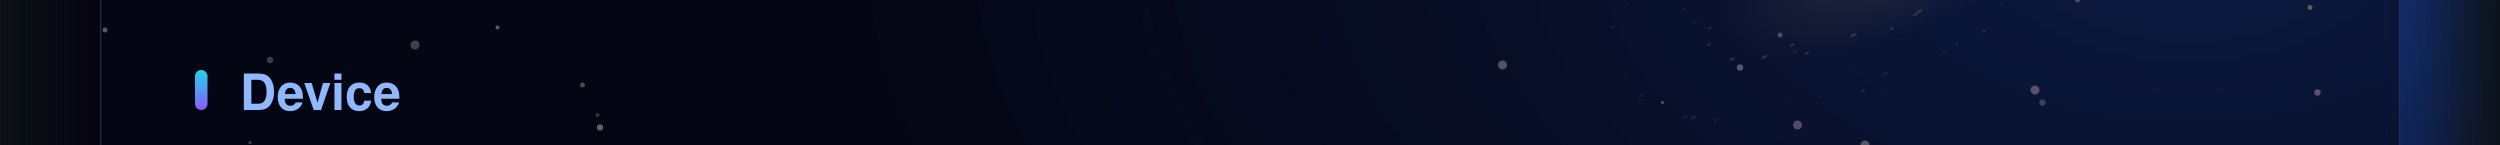
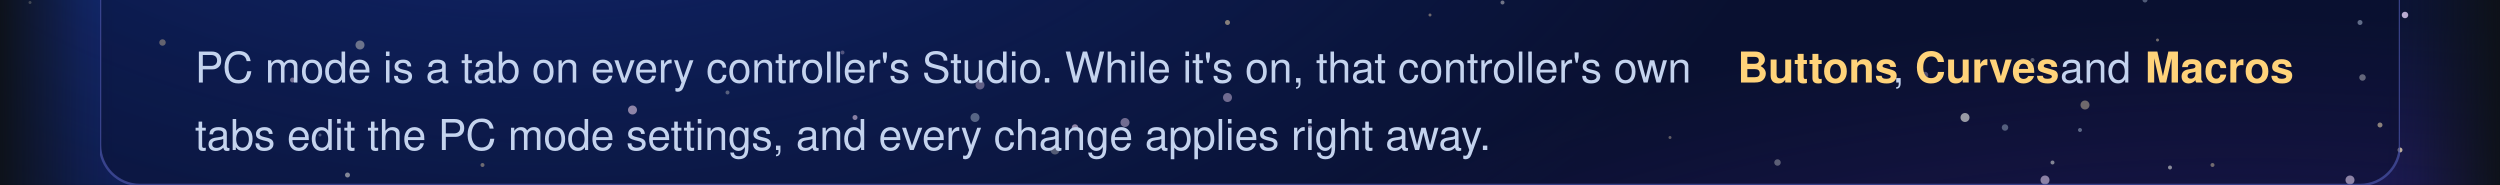
- <svg xmlns="http://www.w3.org/2000/svg" viewBox="0 0 1000 58" width="1000" height="58" role="img" aria-label="Device">
+ <svg xmlns="http://www.w3.org/2000/svg" viewBox="0 0 1000 74" width="1000" height="74" role="img" aria-label="PC mode is a tab on every controller's Studio. While it's on, that controller's own Buttons, Curves and Macros tabs edit the PC mode settings, and every change applies right away.">
  <defs>
    <radialGradient id="nbK">
      <stop offset="0" stop-color="#000" stop-opacity=".8" />
      <stop offset="1" stop-color="#000" stop-opacity="0" />
    </radialGradient>
    <radialGradient id="nbC">
      <stop offset="0" stop-color="#fff7e0" stop-opacity=".95" />
      <stop offset=".35" stop-color="#ffd9a0" stop-opacity=".35" />
      <stop offset="1" stop-color="#ffd9a0" stop-opacity="0" />
    </radialGradient>
    <radialGradient id="nb0d9488">
      <stop offset="0" stop-color="#0d9488" stop-opacity="1" />
      <stop offset=".55" stop-color="#0d9488" stop-opacity=".35" />
      <stop offset="1" stop-color="#0d9488" stop-opacity="0" />
    </radialGradient>
    <radialGradient id="nb1d4ed8">
      <stop offset="0" stop-color="#1d4ed8" stop-opacity="1" />
      <stop offset=".55" stop-color="#1d4ed8" stop-opacity=".35" />
      <stop offset="1" stop-color="#1d4ed8" stop-opacity="0" />
    </radialGradient>
    <radialGradient id="nb2563eb">
      <stop offset="0" stop-color="#2563eb" stop-opacity="1" />
      <stop offset=".55" stop-color="#2563eb" stop-opacity=".35" />
      <stop offset="1" stop-color="#2563eb" stop-opacity="0" />
    </radialGradient>
    <radialGradient id="nb6d28d9">
      <stop offset="0" stop-color="#6d28d9" stop-opacity="1" />
      <stop offset=".55" stop-color="#6d28d9" stop-opacity=".35" />
      <stop offset="1" stop-color="#6d28d9" stop-opacity="0" />
    </radialGradient>
    <radialGradient id="nb7c3aed">
      <stop offset="0" stop-color="#7c3aed" stop-opacity="1" />
      <stop offset=".55" stop-color="#7c3aed" stop-opacity=".35" />
      <stop offset="1" stop-color="#7c3aed" stop-opacity="0" />
    </radialGradient>
    <radialGradient id="nbbe185d">
      <stop offset="0" stop-color="#be185d" stop-opacity="1" />
      <stop offset=".55" stop-color="#be185d" stop-opacity=".35" />
      <stop offset="1" stop-color="#be185d" stop-opacity="0" />
    </radialGradient>
    <radialGradient id="nbdb2777">
      <stop offset="0" stop-color="#db2777" stop-opacity="1" />
      <stop offset=".55" stop-color="#db2777" stop-opacity=".35" />
      <stop offset="1" stop-color="#db2777" stop-opacity="0" />
    </radialGradient>
    <linearGradient id="bg_hbar" x1="0" y1="0" x2="0" y2="1">
      <stop offset="0" stop-color="#22d3ee" />
      <stop offset="1" stop-color="#8b5cf6" />
    </linearGradient>
    <clipPath id="bg_clip">
-       <path d="M0 0 H1000 V58 H0 V0 Z" />
+       <path d="M0 0 H1000 V74 H0 V0 Z" />
    </clipPath>
  </defs>
  <style>.da{animation:da 38s ease-in-out infinite alternate}.db{animation:db 46s ease-in-out infinite alternate}.dc{animation:dc 52s ease-in-out infinite alternate}@keyframes da{to{transform:translate(60px,26px)}}@keyframes db{to{transform:translate(-70px,34px)}}@keyframes dc{to{transform:translate(44px,-46px)}}.gr{animation:gr 140s linear infinite}@keyframes gr{to{transform:rotate(360deg)}}.t0{animation:tw 3s ease-in-out infinite}.t1{animation:tw 4.5s ease-in-out infinite;animation-delay:-1.2s}.t2{animation:tw 6s ease-in-out infinite;animation-delay:-3s}@keyframes tw{50%{opacity:.15}}.shs{animation:shs 11s linear infinite}@keyframes shs{0%,80%{transform:translate(0,0);opacity:0}82%{opacity:1}94%{transform:translate(300px,140px);opacity:0}100%{opacity:0}}.t{font-family:-apple-system,"Segoe UI",Helvetica,Arial,sans-serif}.mo{font-family:ui-monospace,SFMono-Regular,Consolas,Menlo,monospace}@media (prefers-reduced-motion:reduce){*{animation:none!important}}</style>
-   <path d="M0 0 H1000 V58 H0 V0 Z" fill="#04050f" />
+   <path d="M0 0 H1000 V74 H0 V0 Z" fill="#0c1438" />
  <g clip-path="url(#bg_clip)">
    <g class="dc">
-       <ellipse cx="875" cy="-22" rx="545" ry="310" fill="url(#nb2563eb)" opacity="0.55" />
-     </g>
-     <circle cx="924" cy="3" r="1.0" fill="#ffe9c4" opacity="0.98" class="t0" />
-     <circle cx="199" cy="11" r="0.8" fill="#ffffff" opacity="0.88" class="t0" />
-     <circle cx="712" cy="14" r="1.0" fill="#ffffff" opacity="0.73" />
-     <circle cx="233" cy="34" r="1.0" fill="#ffe9c4" opacity="0.75" />
-     <circle cx="927" cy="37" r="1.3" fill="#e9d5ff" opacity="0.96" class="t2" />
-     <circle cx="746" cy="58" r="1.8" fill="#ffffff" opacity="0.84" class="t2" />
-     <circle cx="719" cy="50" r="1.8" fill="#e9d5ff" opacity="0.87" class="t1" />
-     <circle cx="814" cy="36" r="1.8" fill="#e9d5ff" opacity="0.94" class="t1" />
-     <circle cx="250" cy="-2" r="1.0" fill="#ffe9c4" opacity="0.91" class="t0" />
-     <circle cx="42" cy="12" r="1.0" fill="#ffffff" opacity="0.89" class="t2" />
-     <circle cx="166" cy="18" r="1.8" fill="#ffffff" opacity="0.62" />
-     <circle cx="601" cy="26" r="1.8" fill="#ffffff" opacity="0.78" class="t2" />
-     <circle cx="239" cy="46" r="0.8" fill="#e9d5ff" opacity="0.58" />
-     <circle cx="831" cy="0" r="1.0" fill="#ffe9c4" opacity="0.77" />
-     <circle cx="100" cy="57" r="0.6" fill="#cfe3ff" opacity="0.74" />
-     <circle cx="696" cy="27" r="1.3" fill="#cfe3ff" opacity="0.98" class="t2" />
-     <circle cx="240" cy="51" r="1.3" fill="#ffffff" opacity="0.93" class="t2" />
-     <circle cx="108" cy="24" r="1.3" fill="#cfe3ff" opacity="0.65" />
-     <circle cx="817" cy="41" r="1.3" fill="#cfe3ff" opacity="0.64" />
-     <circle cx="665" cy="41" r="0.6" fill="#ffe9c4" opacity="0.96" class="t1" />
-     <g transform="translate(761 -22) rotate(-25) scale(1 .42)">
-       <circle r="80" fill="url(#nbC)" opacity=".7" />
+       <ellipse cx="216" cy="-124" rx="523" ry="310" fill="url(#nb1d4ed8)" opacity="0.853" />
+     </g>
+     <g class="da">
+       <ellipse cx="899" cy="316" rx="579" ry="310" fill="url(#nb7c3aed)" opacity="0.853" />
+     </g>
+     <circle cx="392" cy="34" r="1.8" fill="#e9d5ff" opacity="0.65" />
+     <circle cx="342" cy="47" r="1.0" fill="#e9d5ff" opacity="0.96" class="t1" />
+     <circle cx="832" cy="52" r="0.8" fill="#cfe3ff" opacity="0.70" />
+     <circle cx="802" cy="51" r="1.3" fill="#cfe3ff" opacity="0.62" />
+     <circle cx="337" cy="21" r="0.8" fill="#e9d5ff" opacity="0.53" />
+     <circle cx="12" cy="1" r="0.6" fill="#ffffff" opacity="0.62" />
+     <circle cx="192" cy="29" r="1.3" fill="#cfe3ff" opacity="0.74" />
+     <circle cx="668" cy="55" r="0.6" fill="#ffe9c4" opacity="0.60" />
+     <circle cx="65" cy="17" r="1.3" fill="#ffe9c4" opacity="0.61" />
+     <circle cx="786" cy="47" r="1.8" fill="#ffffff" opacity="0.98" class="t0" />
+     <circle cx="944" cy="9" r="1.0" fill="#cfe3ff" opacity="0.74" />
+     <circle cx="430" cy="51" r="1.3" fill="#e9d5ff" opacity="0.99" class="t2" />
+     <circle cx="952" cy="50" r="1.0" fill="#ffe9c4" opacity="0.88" class="t0" />
+     <circle cx="390" cy="47" r="1.8" fill="#cfe3ff" opacity="0.66" />
+     <circle cx="770" cy="30" r="1.3" fill="#e9d5ff" opacity="0.54" />
+     <circle cx="291" cy="37" r="0.8" fill="#ffffff" opacity="0.53" />
+     <circle cx="813" cy="24" r="0.8" fill="#ffffff" opacity="0.52" />
+     <circle cx="193" cy="66" r="0.8" fill="#ffe9c4" opacity="0.68" />
+     <circle cx="601" cy="1" r="0.8" fill="#ffffff" opacity="0.70" />
+     <circle cx="711" cy="65" r="1.3" fill="#ffffff" opacity="0.55" />
+     <circle cx="491" cy="39" r="1.8" fill="#e9d5ff" opacity="0.77" />
+     <circle cx="144" cy="18" r="1.8" fill="#ffffff" opacity="0.67" />
+     <circle cx="868" cy="67" r="0.8" fill="#ffffff" opacity="0.87" class="t1" />
+     <circle cx="858" cy="0" r="1.0" fill="#cfe3ff" opacity="0.60" />
+     <circle cx="962" cy="6" r="1.3" fill="#e9d5ff" opacity="0.87" class="t1" />
+     <circle cx="128" cy="54" r="0.6" fill="#cfe3ff" opacity="0.57" />
+     <circle cx="885" cy="66" r="0.8" fill="#ffe9c4" opacity="0.70" />
+     <circle cx="524" cy="51" r="0.8" fill="#e9d5ff" opacity="0.86" class="t2" />
+     <circle cx="960" cy="60" r="1.0" fill="#ffe9c4" opacity="0.78" class="t2" />
+     <circle cx="940" cy="72" r="1.8" fill="#e9d5ff" opacity="0.99" class="t1" />
+     <circle cx="491" cy="9" r="1.0" fill="#ffe9c4" opacity="0.86" class="t0" />
+     <circle cx="253" cy="44" r="1.8" fill="#e9d5ff" opacity="1.00" class="t0" />
+     <circle cx="139" cy="70" r="1.0" fill="#ffffff" opacity="0.83" class="t0" />
+     <circle cx="834" cy="42" r="1.8" fill="#ffe9c4" opacity="0.68" />
+     <circle cx="117" cy="32" r="1.0" fill="#e9d5ff" opacity="0.79" class="t0" />
+     <circle cx="818" cy="72" r="1.8" fill="#e9d5ff" opacity="0.98" class="t0" />
+     <circle cx="800" cy="32" r="0.8" fill="#ffe9c4" opacity="0.77" />
+     <circle cx="945" cy="31" r="1.3" fill="#ffffff" opacity="0.61" />
+     <circle cx="821" cy="65" r="0.8" fill="#ffffff" opacity="0.82" class="t1" />
+     <circle cx="863" cy="16" r="0.6" fill="#ffe9c4" opacity="0.72" />
+     <circle cx="450" cy="49" r="1.8" fill="#e9d5ff" opacity="0.78" class="t2" />
+     <circle cx="572" cy="6" r="0.6" fill="#ffe9c4" opacity="0.67" />
+     <circle cx="422" cy="60" r="1.8" fill="#ffffff" opacity="0.51" />
+     <g transform="translate(196 196) rotate(30) scale(1 .42)">
+       <circle r="67" fill="url(#nbC)" opacity=".7" />
      <g class="gr">
-         <circle cx="0" cy="0" r="1.6" fill="#f0abfc" opacity="0.95" />
-         <circle cx="2" cy="1" r="2.0" fill="#f0abfc" opacity="0.94" />
-         <circle cx="4" cy="1" r="1.3" fill="#f0abfc" opacity="0.93" />
-         <circle cx="5" cy="4" r="1.7" fill="#f0abfc" opacity="0.91" />
-         <circle cx="6" cy="5" r="1.3" fill="#f0abfc" opacity="0.90" />
-         <circle cx="7" cy="7" r="1.0" fill="#f0abfc" opacity="0.89" />
-         <circle cx="9" cy="10" r="1.9" fill="#f0abfc" opacity="0.88" />
-         <circle cx="9" cy="13" r="1.2" fill="#f0abfc" opacity="0.86" />
-         <circle cx="4" cy="16" r="1.3" fill="#f0abfc" opacity="0.85" />
-         <circle cx="4" cy="17" r="1.4" fill="#f0abfc" opacity="0.84" />
-         <circle cx="3" cy="22" r="1.5" fill="#f0abfc" opacity="0.83" />
-         <circle cx="-1" cy="24" r="1.4" fill="#f0abfc" opacity="0.82" />
-         <circle cx="-8" cy="25" r="1.6" fill="#f0abfc" opacity="0.80" />
-         <circle cx="-9" cy="27" r="1.6" fill="#f0abfc" opacity="0.79" />
-         <circle cx="-18" cy="24" r="1.0" fill="#f0abfc" opacity="0.78" />
-         <circle cx="-25" cy="20" r="1.8" fill="#f0abfc" opacity="0.77" />
-         <circle cx="-23" cy="23" r="1.7" fill="#f0abfc" opacity="0.76" />
-         <circle cx="-34" cy="13" r="0.9" fill="#f0abfc" opacity="0.74" />
-         <circle cx="-33" cy="17" r="0.7" fill="#f0abfc" opacity="0.73" />
-         <circle cx="-38" cy="12" r="1.7" fill="#f0abfc" opacity="0.72" />
-         <circle cx="-44" cy="1" r="0.9" fill="#f0abfc" opacity="0.71" />
-         <circle cx="-41" cy="-8" r="1.0" fill="#f0abfc" opacity="0.69" />
-         <circle cx="-42" cy="-12" r="0.7" fill="#f0abfc" opacity="0.68" />
-         <circle cx="-40" cy="-19" r="1.4" fill="#f0abfc" opacity="0.67" />
-         <circle cx="-46" cy="-18" r="1.7" fill="#f0abfc" opacity="0.66" />
-         <circle cx="-39" cy="-30" r="1.6" fill="#f0abfc" opacity="0.65" />
-         <circle cx="-30" cy="-44" r="1.5" fill="#f0abfc" opacity="0.63" />
-         <circle cx="-33" cy="-40" r="0.9" fill="#f0abfc" opacity="0.62" />
-         <circle cx="-24" cy="-56" r="0.8" fill="#f0abfc" opacity="0.61" />
-         <circle cx="-24" cy="-53" r="0.9" fill="#f0abfc" opacity="0.60" />
-         <circle cx="-12" cy="-63" r="1.0" fill="#f0abfc" opacity="0.59" />
-         <circle cx="7" cy="-65" r="1.6" fill="#f0abfc" opacity="0.57" />
-         <circle cx="14" cy="-70" r="1.0" fill="#f0abfc" opacity="0.56" />
-         <circle cx="22" cy="-61" r="0.8" fill="#f0abfc" opacity="0.55" />
-         <circle cx="30" cy="-68" r="1.5" fill="#f0abfc" opacity="0.54" />
-         <circle cx="41" cy="-58" r="0.9" fill="#f0abfc" opacity="0.53" />
-         <circle cx="53" cy="-51" r="1.6" fill="#f0abfc" opacity="0.51" />
-         <circle cx="63" cy="-40" r="1.2" fill="#f0abfc" opacity="0.50" />
-         <circle cx="74" cy="-40" r="0.8" fill="#f0abfc" opacity="0.49" />
-         <circle cx="76" cy="-17" r="1.0" fill="#f0abfc" opacity="0.48" />
-         <circle cx="75" cy="-27" r="0.9" fill="#f0abfc" opacity="0.46" />
-         <circle cx="86" cy="-10" r="0.7" fill="#f0abfc" opacity="0.45" />
-         <circle cx="87" cy="5" r="1.1" fill="#f0abfc" opacity="0.44" />
-         <circle cx="80" cy="26" r="0.8" fill="#f0abfc" opacity="0.43" />
-         <circle cx="85" cy="50" r="0.7" fill="#f0abfc" opacity="0.42" />
-         <circle cx="90" cy="42" r="1.5" fill="#f0abfc" opacity="0.40" />
-         <circle cx="78" cy="66" r="1.1" fill="#f0abfc" opacity="0.39" />
-         <circle cx="46" cy="78" r="0.6" fill="#f0abfc" opacity="0.38" />
-         <circle cx="39" cy="91" r="0.6" fill="#f0abfc" opacity="0.37" />
-         <circle cx="26" cy="90" r="0.7" fill="#f0abfc" opacity="0.35" />
-         <circle cx="15" cy="107" r="1.0" fill="#f0abfc" opacity="0.34" />
-         <circle cx="3" cy="107" r="0.7" fill="#f0abfc" opacity="0.33" />
-         <circle cx="-3" cy="110" r="0.7" fill="#f0abfc" opacity="0.32" />
-         <circle cx="-39" cy="110" r="1.0" fill="#f0abfc" opacity="0.31" />
-         <circle cx="-28" cy="104" r="1.0" fill="#f0abfc" opacity="0.29" />
-         <circle cx="-56" cy="97" r="0.5" fill="#f0abfc" opacity="0.28" />
-         <circle cx="-69" cy="90" r="0.6" fill="#f0abfc" opacity="0.27" />
-         <circle cx="-105" cy="65" r="1.3" fill="#f0abfc" opacity="0.26" />
-         <circle cx="-97" cy="76" r="1.1" fill="#f0abfc" opacity="0.25" />
-         <circle cx="-108" cy="61" r="1.1" fill="#f0abfc" opacity="0.23" />
-         <circle cx="-122" cy="29" r="0.7" fill="#f0abfc" opacity="0.22" />
-         <circle cx="-120" cy="25" r="0.9" fill="#f0abfc" opacity="0.21" />
-         <circle cx="-122" cy="-1" r="0.5" fill="#f0abfc" opacity="0.20" />
-         <circle cx="-119" cy="-46" r="1.1" fill="#f0abfc" opacity="0.18" />
-         <circle cx="-111" cy="-58" r="0.6" fill="#f0abfc" opacity="0.17" />
-         <circle cx="-114" cy="-48" r="0.6" fill="#f0abfc" opacity="0.16" />
-         <circle cx="-109" cy="-90" r="0.6" fill="#f0abfc" opacity="0.15" />
-         <circle cx="-98" cy="-103" r="1.0" fill="#f0abfc" opacity="0.14" />
-         <circle cx="-77" cy="-125" r="0.5" fill="#f0abfc" opacity="0.12" />
-         <circle cx="-84" cy="-122" r="0.8" fill="#f0abfc" opacity="0.11" />
-         <circle cx="-0" cy="-0" r="1.8" fill="#f0abfc" opacity="0.95" />
-         <circle cx="-2" cy="-0" r="1.9" fill="#f0abfc" opacity="0.94" />
-         <circle cx="-4" cy="-1" r="1.8" fill="#f0abfc" opacity="0.93" />
-         <circle cx="-6" cy="-2" r="1.5" fill="#f0abfc" opacity="0.91" />
-         <circle cx="-6" cy="-6" r="1.1" fill="#f0abfc" opacity="0.90" />
-         <circle cx="-9" cy="-6" r="1.4" fill="#f0abfc" opacity="0.89" />
-         <circle cx="-7" cy="-10" r="1.2" fill="#f0abfc" opacity="0.88" />
-         <circle cx="-6" cy="-12" r="1.3" fill="#f0abfc" opacity="0.86" />
-         <circle cx="-8" cy="-15" r="1.4" fill="#f0abfc" opacity="0.85" />
-         <circle cx="-4" cy="-18" r="1.7" fill="#f0abfc" opacity="0.84" />
-         <circle cx="-3" cy="-21" r="1.9" fill="#f0abfc" opacity="0.83" />
-         <circle cx="1" cy="-22" r="1.6" fill="#f0abfc" opacity="0.82" />
-         <circle cx="7" cy="-25" r="1.8" fill="#f0abfc" opacity="0.80" />
-         <circle cx="8" cy="-26" r="1.3" fill="#f0abfc" opacity="0.79" />
-         <circle cx="15" cy="-25" r="0.9" fill="#f0abfc" opacity="0.78" />
-         <circle cx="18" cy="-24" r="1.2" fill="#f0abfc" opacity="0.77" />
-         <circle cx="23" cy="-22" r="1.8" fill="#f0abfc" opacity="0.76" />
-         <circle cx="30" cy="-17" r="0.8" fill="#f0abfc" opacity="0.74" />
-         <circle cx="36" cy="-13" r="1.3" fill="#f0abfc" opacity="0.73" />
-         <circle cx="37" cy="-16" r="1.6" fill="#f0abfc" opacity="0.72" />
-         <circle cx="42" cy="-3" r="1.1" fill="#f0abfc" opacity="0.71" />
-         <circle cx="42" cy="1" r="1.5" fill="#f0abfc" opacity="0.69" />
-         <circle cx="44" cy="14" r="1.2" fill="#f0abfc" opacity="0.68" />
-         <circle cx="49" cy="15" r="0.7" fill="#f0abfc" opacity="0.67" />
-         <circle cx="41" cy="25" r="1.5" fill="#f0abfc" opacity="0.66" />
-         <circle cx="35" cy="39" r="1.4" fill="#f0abfc" opacity="0.65" />
-         <circle cx="44" cy="38" r="1.1" fill="#f0abfc" opacity="0.63" />
-         <circle cx="23" cy="46" r="1.0" fill="#f0abfc" opacity="0.62" />
-         <circle cx="20" cy="51" r="0.6" fill="#f0abfc" opacity="0.61" />
-         <circle cx="21" cy="58" r="1.5" fill="#f0abfc" opacity="0.60" />
-         <circle cx="15" cy="61" r="1.5" fill="#f0abfc" opacity="0.59" />
-         <circle cx="-7" cy="65" r="1.1" fill="#f0abfc" opacity="0.57" />
-         <circle cx="-5" cy="64" r="1.2" fill="#f0abfc" opacity="0.56" />
-         <circle cx="-18" cy="68" r="0.9" fill="#f0abfc" opacity="0.55" />
-         <circle cx="-33" cy="58" r="1.3" fill="#f0abfc" opacity="0.54" />
-         <circle cx="-53" cy="55" r="1.0" fill="#f0abfc" opacity="0.53" />
-         <circle cx="-57" cy="42" r="1.0" fill="#f0abfc" opacity="0.51" />
-         <circle cx="-57" cy="49" r="0.6" fill="#f0abfc" opacity="0.50" />
-         <circle cx="-69" cy="41" r="1.3" fill="#f0abfc" opacity="0.49" />
-         <circle cx="-81" cy="30" r="1.2" fill="#f0abfc" opacity="0.48" />
-         <circle cx="-87" cy="8" r="0.9" fill="#f0abfc" opacity="0.46" />
-         <circle cx="-84" cy="-6" r="0.8" fill="#f0abfc" opacity="0.45" />
-         <circle cx="-88" cy="-17" r="0.6" fill="#f0abfc" opacity="0.44" />
-         <circle cx="-90" cy="-33" r="0.6" fill="#f0abfc" opacity="0.43" />
-         <circle cx="-75" cy="-50" r="1.4" fill="#f0abfc" opacity="0.42" />
-         <circle cx="-79" cy="-48" r="1.2" fill="#f0abfc" opacity="0.40" />
-         <circle cx="-72" cy="-56" r="1.1" fill="#f0abfc" opacity="0.39" />
-         <circle cx="-61" cy="-66" r="0.8" fill="#f0abfc" opacity="0.38" />
-         <circle cx="-39" cy="-96" r="0.7" fill="#f0abfc" opacity="0.37" />
-         <circle cx="-38" cy="-96" r="0.7" fill="#f0abfc" opacity="0.35" />
-         <circle cx="-12" cy="-111" r="1.1" fill="#f0abfc" opacity="0.34" />
-         <circle cx="3" cy="-104" r="0.7" fill="#f0abfc" opacity="0.33" />
-         <circle cx="16" cy="-113" r="1.2" fill="#f0abfc" opacity="0.32" />
-         <circle cx="13" cy="-118" r="1.3" fill="#f0abfc" opacity="0.31" />
-         <circle cx="47" cy="-96" r="0.6" fill="#f0abfc" opacity="0.29" />
-         <circle cx="46" cy="-110" r="1.0" fill="#f0abfc" opacity="0.28" />
-         <circle cx="84" cy="-71" r="0.8" fill="#f0abfc" opacity="0.27" />
-         <circle cx="86" cy="-90" r="1.1" fill="#f0abfc" opacity="0.26" />
-         <circle cx="106" cy="-57" r="0.7" fill="#f0abfc" opacity="0.25" />
-         <circle cx="103" cy="-51" r="1.1" fill="#f0abfc" opacity="0.23" />
-         <circle cx="122" cy="-29" r="1.2" fill="#f0abfc" opacity="0.22" />
-         <circle cx="125" cy="-32" r="0.6" fill="#f0abfc" opacity="0.21" />
-         <circle cx="131" cy="-7" r="0.9" fill="#f0abfc" opacity="0.20" />
-         <circle cx="118" cy="40" r="0.7" fill="#f0abfc" opacity="0.18" />
-         <circle cx="123" cy="38" r="1.0" fill="#f0abfc" opacity="0.17" />
-         <circle cx="120" cy="56" r="1.0" fill="#f0abfc" opacity="0.16" />
-         <circle cx="123" cy="66" r="0.8" fill="#f0abfc" opacity="0.15" />
-         <circle cx="99" cy="95" r="0.6" fill="#f0abfc" opacity="0.14" />
-         <circle cx="100" cy="106" r="0.7" fill="#f0abfc" opacity="0.12" />
-         <circle cx="72" cy="116" r="0.9" fill="#f0abfc" opacity="0.11" />
+         <circle cx="0" cy="-0" r="1.0" fill="#7dd3fc" opacity="0.95" />
+         <circle cx="2" cy="0" r="1.5" fill="#7dd3fc" opacity="0.94" />
+         <circle cx="3" cy="1" r="1.8" fill="#7dd3fc" opacity="0.93" />
+         <circle cx="4" cy="3" r="1.9" fill="#7dd3fc" opacity="0.91" />
+         <circle cx="5" cy="4" r="1.0" fill="#7dd3fc" opacity="0.90" />
+         <circle cx="5" cy="6" r="1.9" fill="#7dd3fc" opacity="0.89" />
+         <circle cx="5" cy="8" r="1.9" fill="#7dd3fc" opacity="0.88" />
+         <circle cx="5" cy="11" r="1.2" fill="#7dd3fc" opacity="0.86" />
+         <circle cx="4" cy="14" r="1.5" fill="#7dd3fc" opacity="0.85" />
+         <circle cx="1" cy="15" r="1.8" fill="#7dd3fc" opacity="0.84" />
+         <circle cx="-2" cy="18" r="1.3" fill="#7dd3fc" opacity="0.83" />
+         <circle cx="-0" cy="19" r="1.2" fill="#7dd3fc" opacity="0.82" />
+         <circle cx="-6" cy="18" r="1.1" fill="#7dd3fc" opacity="0.80" />
+         <circle cx="-6" cy="20" r="1.1" fill="#7dd3fc" opacity="0.79" />
+         <circle cx="-14" cy="21" r="1.1" fill="#7dd3fc" opacity="0.78" />
+         <circle cx="-20" cy="17" r="1.8" fill="#7dd3fc" opacity="0.77" />
+         <circle cx="-19" cy="19" r="0.9" fill="#7dd3fc" opacity="0.76" />
+         <circle cx="-27" cy="13" r="1.8" fill="#7dd3fc" opacity="0.74" />
+         <circle cx="-30" cy="13" r="0.9" fill="#7dd3fc" opacity="0.73" />
+         <circle cx="-30" cy="3" r="0.9" fill="#7dd3fc" opacity="0.72" />
+         <circle cx="-32" cy="-3" r="1.8" fill="#7dd3fc" opacity="0.71" />
+         <circle cx="-33" cy="-8" r="1.1" fill="#7dd3fc" opacity="0.69" />
+         <circle cx="-39" cy="-13" r="1.3" fill="#7dd3fc" opacity="0.68" />
+         <circle cx="-34" cy="-19" r="1.5" fill="#7dd3fc" opacity="0.67" />
+         <circle cx="-40" cy="-15" r="0.9" fill="#7dd3fc" opacity="0.66" />
+         <circle cx="-30" cy="-29" r="0.7" fill="#7dd3fc" opacity="0.65" />
+         <circle cx="-30" cy="-31" r="1.2" fill="#7dd3fc" opacity="0.63" />
+         <circle cx="-32" cy="-33" r="0.9" fill="#7dd3fc" opacity="0.62" />
+         <circle cx="-23" cy="-43" r="1.4" fill="#7dd3fc" opacity="0.61" />
+         <circle cx="-14" cy="-47" r="0.9" fill="#7dd3fc" opacity="0.60" />
+         <circle cx="-5" cy="-54" r="0.9" fill="#7dd3fc" opacity="0.59" />
+         <circle cx="-6" cy="-55" r="0.9" fill="#7dd3fc" opacity="0.57" />
+         <circle cx="15" cy="-54" r="0.7" fill="#7dd3fc" opacity="0.56" />
+         <circle cx="16" cy="-59" r="1.5" fill="#7dd3fc" opacity="0.55" />
+         <circle cx="32" cy="-55" r="1.6" fill="#7dd3fc" opacity="0.54" />
+         <circle cx="43" cy="-48" r="1.1" fill="#7dd3fc" opacity="0.53" />
+         <circle cx="48" cy="-36" r="1.5" fill="#7dd3fc" opacity="0.51" />
+         <circle cx="60" cy="-30" r="1.5" fill="#7dd3fc" opacity="0.50" />
+         <circle cx="62" cy="-28" r="0.7" fill="#7dd3fc" opacity="0.49" />
+         <circle cx="61" cy="-16" r="1.5" fill="#7dd3fc" opacity="0.48" />
+         <circle cx="73" cy="-5" r="1.3" fill="#7dd3fc" opacity="0.46" />
+         <circle cx="72" cy="-8" r="1.0" fill="#7dd3fc" opacity="0.45" />
+         <circle cx="71" cy="19" r="1.0" fill="#7dd3fc" opacity="0.44" />
+         <circle cx="73" cy="27" r="1.2" fill="#7dd3fc" opacity="0.43" />
+         <circle cx="72" cy="29" r="1.1" fill="#7dd3fc" opacity="0.42" />
+         <circle cx="68" cy="32" r="0.7" fill="#7dd3fc" opacity="0.40" />
+         <circle cx="55" cy="50" r="1.2" fill="#7dd3fc" opacity="0.39" />
+         <circle cx="46" cy="61" r="1.2" fill="#7dd3fc" opacity="0.38" />
+         <circle cx="32" cy="70" r="1.2" fill="#7dd3fc" opacity="0.37" />
+         <circle cx="34" cy="83" r="1.4" fill="#7dd3fc" opacity="0.35" />
+         <circle cx="16" cy="89" r="0.7" fill="#7dd3fc" opacity="0.34" />
+         <circle cx="-1" cy="91" r="1.2" fill="#7dd3fc" opacity="0.33" />
+         <circle cx="-5" cy="86" r="0.8" fill="#7dd3fc" opacity="0.32" />
+         <circle cx="-11" cy="93" r="1.1" fill="#7dd3fc" opacity="0.31" />
+         <circle cx="-41" cy="89" r="0.7" fill="#7dd3fc" opacity="0.29" />
+         <circle cx="-54" cy="83" r="1.0" fill="#7dd3fc" opacity="0.28" />
+         <circle cx="-51" cy="78" r="0.8" fill="#7dd3fc" opacity="0.27" />
+         <circle cx="-71" cy="72" r="0.8" fill="#7dd3fc" opacity="0.26" />
+         <circle cx="-84" cy="68" r="1.0" fill="#7dd3fc" opacity="0.25" />
+         <circle cx="-97" cy="27" r="0.6" fill="#7dd3fc" opacity="0.23" />
+         <circle cx="-101" cy="45" r="0.5" fill="#7dd3fc" opacity="0.22" />
+         <circle cx="-103" cy="29" r="0.8" fill="#7dd3fc" opacity="0.21" />
+         <circle cx="-104" cy="14" r="0.9" fill="#7dd3fc" opacity="0.20" />
+         <circle cx="-106" cy="-7" r="0.6" fill="#7dd3fc" opacity="0.18" />
+         <circle cx="-111" cy="-40" r="0.9" fill="#7dd3fc" opacity="0.17" />
+         <circle cx="-98" cy="-65" r="0.5" fill="#7dd3fc" opacity="0.16" />
+         <circle cx="-105" cy="-58" r="0.8" fill="#7dd3fc" opacity="0.15" />
+         <circle cx="-88" cy="-85" r="0.6" fill="#7dd3fc" opacity="0.14" />
+         <circle cx="-72" cy="-100" r="1.0" fill="#7dd3fc" opacity="0.12" />
+         <circle cx="-67" cy="-93" r="1.1" fill="#7dd3fc" opacity="0.11" />
+         <circle cx="-0" cy="-0" r="2.0" fill="#7dd3fc" opacity="0.95" />
+         <circle cx="-2" cy="-0" r="1.1" fill="#7dd3fc" opacity="0.94" />
+         <circle cx="-3" cy="-1" r="0.8" fill="#7dd3fc" opacity="0.93" />
+         <circle cx="-5" cy="-3" r="1.2" fill="#7dd3fc" opacity="0.91" />
+         <circle cx="-6" cy="-4" r="1.6" fill="#7dd3fc" opacity="0.90" />
+         <circle cx="-5" cy="-7" r="2.0" fill="#7dd3fc" opacity="0.89" />
+         <circle cx="-6" cy="-7" r="0.9" fill="#7dd3fc" opacity="0.88" />
+         <circle cx="-4" cy="-11" r="1.7" fill="#7dd3fc" opacity="0.86" />
+         <circle cx="-2" cy="-14" r="1.3" fill="#7dd3fc" opacity="0.85" />
+         <circle cx="-5" cy="-16" r="1.0" fill="#7dd3fc" opacity="0.84" />
+         <circle cx="-4" cy="-17" r="1.9" fill="#7dd3fc" opacity="0.83" />
+         <circle cx="5" cy="-18" r="0.8" fill="#7dd3fc" opacity="0.82" />
+         <circle cx="5" cy="-20" r="1.5" fill="#7dd3fc" opacity="0.80" />
+         <circle cx="8" cy="-21" r="1.7" fill="#7dd3fc" opacity="0.79" />
+         <circle cx="14" cy="-18" r="1.4" fill="#7dd3fc" opacity="0.78" />
+         <circle cx="14" cy="-22" r="0.7" fill="#7dd3fc" opacity="0.77" />
+         <circle cx="22" cy="-17" r="1.8" fill="#7dd3fc" opacity="0.76" />
+         <circle cx="24" cy="-14" r="1.6" fill="#7dd3fc" opacity="0.74" />
+         <circle cx="28" cy="-13" r="1.5" fill="#7dd3fc" opacity="0.73" />
+         <circle cx="32" cy="-9" r="0.7" fill="#7dd3fc" opacity="0.72" />
+         <circle cx="32" cy="-5" r="1.2" fill="#7dd3fc" opacity="0.71" />
+         <circle cx="35" cy="2" r="1.1" fill="#7dd3fc" opacity="0.69" />
+         <circle cx="41" cy="2" r="1.6" fill="#7dd3fc" opacity="0.68" />
+         <circle cx="41" cy="13" r="1.5" fill="#7dd3fc" opacity="0.67" />
+         <circle cx="35" cy="20" r="1.4" fill="#7dd3fc" opacity="0.66" />
+         <circle cx="32" cy="32" r="1.1" fill="#7dd3fc" opacity="0.65" />
+         <circle cx="25" cy="35" r="1.5" fill="#7dd3fc" opacity="0.63" />
+         <circle cx="18" cy="39" r="0.8" fill="#7dd3fc" opacity="0.62" />
+         <circle cx="18" cy="46" r="0.8" fill="#7dd3fc" opacity="0.61" />
+         <circle cx="24" cy="48" r="1.7" fill="#7dd3fc" opacity="0.60" />
+         <circle cx="-1" cy="48" r="1.4" fill="#7dd3fc" opacity="0.59" />
+         <circle cx="0" cy="52" r="0.9" fill="#7dd3fc" opacity="0.57" />
+         <circle cx="-13" cy="53" r="0.8" fill="#7dd3fc" opacity="0.56" />
+         <circle cx="-8" cy="52" r="1.0" fill="#7dd3fc" opacity="0.55" />
+         <circle cx="-31" cy="50" r="1.6" fill="#7dd3fc" opacity="0.54" />
+         <circle cx="-45" cy="46" r="1.1" fill="#7dd3fc" opacity="0.53" />
+         <circle cx="-45" cy="45" r="1.2" fill="#7dd3fc" opacity="0.51" />
+         <circle cx="-47" cy="44" r="1.0" fill="#7dd3fc" opacity="0.50" />
+         <circle cx="-58" cy="31" r="1.1" fill="#7dd3fc" opacity="0.49" />
+         <circle cx="-63" cy="19" r="0.7" fill="#7dd3fc" opacity="0.48" />
+         <circle cx="-72" cy="0" r="0.8" fill="#7dd3fc" opacity="0.46" />
+         <circle cx="-74" cy="-7" r="0.9" fill="#7dd3fc" opacity="0.45" />
+         <circle cx="-69" cy="-3" r="0.6" fill="#7dd3fc" opacity="0.44" />
+         <circle cx="-78" cy="-15" r="1.5" fill="#7dd3fc" opacity="0.43" />
+         <circle cx="-73" cy="-38" r="0.6" fill="#7dd3fc" opacity="0.42" />
+         <circle cx="-69" cy="-47" r="0.8" fill="#7dd3fc" opacity="0.40" />
+         <circle cx="-72" cy="-45" r="1.1" fill="#7dd3fc" opacity="0.39" />
+         <circle cx="-38" cy="-66" r="1.3" fill="#7dd3fc" opacity="0.38" />
+         <circle cx="-42" cy="-77" r="0.8" fill="#7dd3fc" opacity="0.37" />
+         <circle cx="-45" cy="-74" r="0.8" fill="#7dd3fc" opacity="0.35" />
+         <circle cx="-28" cy="-77" r="0.6" fill="#7dd3fc" opacity="0.34" />
+         <circle cx="-3" cy="-92" r="0.6" fill="#7dd3fc" opacity="0.33" />
+         <circle cx="-3" cy="-94" r="0.7" fill="#7dd3fc" opacity="0.32" />
+         <circle cx="23" cy="-84" r="1.2" fill="#7dd3fc" opacity="0.31" />
+         <circle cx="35" cy="-80" r="0.8" fill="#7dd3fc" opacity="0.29" />
+         <circle cx="51" cy="-75" r="0.6" fill="#7dd3fc" opacity="0.28" />
+         <circle cx="54" cy="-71" r="0.5" fill="#7dd3fc" opacity="0.27" />
+         <circle cx="62" cy="-73" r="1.2" fill="#7dd3fc" opacity="0.26" />
+         <circle cx="89" cy="-41" r="1.1" fill="#7dd3fc" opacity="0.25" />
+         <circle cx="105" cy="-33" r="0.7" fill="#7dd3fc" opacity="0.23" />
+         <circle cx="108" cy="-22" r="1.1" fill="#7dd3fc" opacity="0.22" />
+         <circle cx="107" cy="-31" r="1.1" fill="#7dd3fc" opacity="0.21" />
+         <circle cx="99" cy="7" r="0.5" fill="#7dd3fc" opacity="0.20" />
+         <circle cx="110" cy="1" r="0.9" fill="#7dd3fc" opacity="0.18" />
+         <circle cx="114" cy="23" r="0.8" fill="#7dd3fc" opacity="0.17" />
+         <circle cx="106" cy="41" r="0.6" fill="#7dd3fc" opacity="0.16" />
+         <circle cx="93" cy="56" r="1.0" fill="#7dd3fc" opacity="0.15" />
+         <circle cx="88" cy="68" r="0.5" fill="#7dd3fc" opacity="0.14" />
+         <circle cx="64" cy="102" r="0.7" fill="#7dd3fc" opacity="0.12" />
+         <circle cx="61" cy="91" r="1.1" fill="#7dd3fc" opacity="0.11" />
      </g>
    </g>
  </g>
  <defs>
    <linearGradient id="fdl">
      <stop offset="0" stop-color="#0d1117" stop-opacity="0.95" />
      <stop offset="0.35" stop-color="#0d1117" stop-opacity="0.55" />
      <stop offset="0.7" stop-color="#0d1117" stop-opacity="0.18" />
      <stop offset="1" stop-color="#0d1117" stop-opacity="0" />
    </linearGradient>
    <linearGradient id="fdr" x1="1" x2="0">
      <stop offset="0" stop-color="#0d1117" stop-opacity="0.95" />
      <stop offset="0.35" stop-color="#0d1117" stop-opacity="0.55" />
      <stop offset="0.7" stop-color="#0d1117" stop-opacity="0.18" />
      <stop offset="1" stop-color="#0d1117" stop-opacity="0" />
    </linearGradient>
  </defs>
-   <rect width="46" height="58" fill="url(#fdl)" />
-   <rect x="954" width="46" height="58" fill="url(#fdr)" />
+   <rect width="46" height="74" fill="url(#fdl)" />
+   <rect x="954" width="46" height="74" fill="url(#fdr)" />
  <defs>
    <clipPath id="cc">
-       <rect x="40" y="0" width="920" height="58" />
+       <rect x="40" y="0" width="920" height="74" />
    </clipPath>
  </defs>
  <g clip-path="url(#cc)">
    <g transform="translate(40 -16)">
-       <path d="M0 0 H920 V90 H0 V0 Z" fill="#050818" fill-opacity=".62" stroke="#2a2f6a" stroke-opacity=".8" />
+       <path d="M0 0 H920 V74 A16 16 0 0 1 904 90 H16 A16 16 0 0 1 0 74 V0 Z" fill="#070b24" fill-opacity=".40" stroke="#4a54a8" stroke-opacity=".7" />
    </g>
  </g>
-   <rect x="78" y="28" width="5" height="16" rx="2.5" fill="url(#bg_hbar)" />
-   <text x="96" y="44" class="t" font-size="20" font-weight="700" fill="#8fb8ff" textLength="64.0" lengthAdjust="spacingAndGlyphs">Device</text>
+   <text x="78.0" y="33.0" class="t" font-size="17" fill="#c4d3ee" textLength="612.0" lengthAdjust="spacingAndGlyphs">PC mode is a tab on every controller's Studio. While it's on, that controller's own</text>
+   <text x="695.0" y="33.0" class="t" font-size="17" font-weight="700" fill="#ffd37a" textLength="62.0" lengthAdjust="spacingAndGlyphs">Buttons</text>
+   <text x="757.0" y="33.0" class="t" font-size="17" fill="#c4d3ee" textLength="4.0" lengthAdjust="spacingAndGlyphs">,</text>
+   <text x="766.0" y="33.0" class="t" font-size="17" font-weight="700" fill="#ffd37a" textLength="53.0" lengthAdjust="spacingAndGlyphs">Curves</text>
+   <text x="824.0" y="33.0" class="t" font-size="17" fill="#c4d3ee" textLength="29.0" lengthAdjust="spacingAndGlyphs">and</text>
+   <text x="858.0" y="33.0" class="t" font-size="17" font-weight="700" fill="#ffd37a" textLength="57.0" lengthAdjust="spacingAndGlyphs">Macros</text>
+   <text x="78.0" y="60.0" class="t" font-size="17" fill="#c4d3ee" textLength="525.0" lengthAdjust="spacingAndGlyphs">tabs edit the PC mode settings, and every change applies right away.</text>
</svg>
